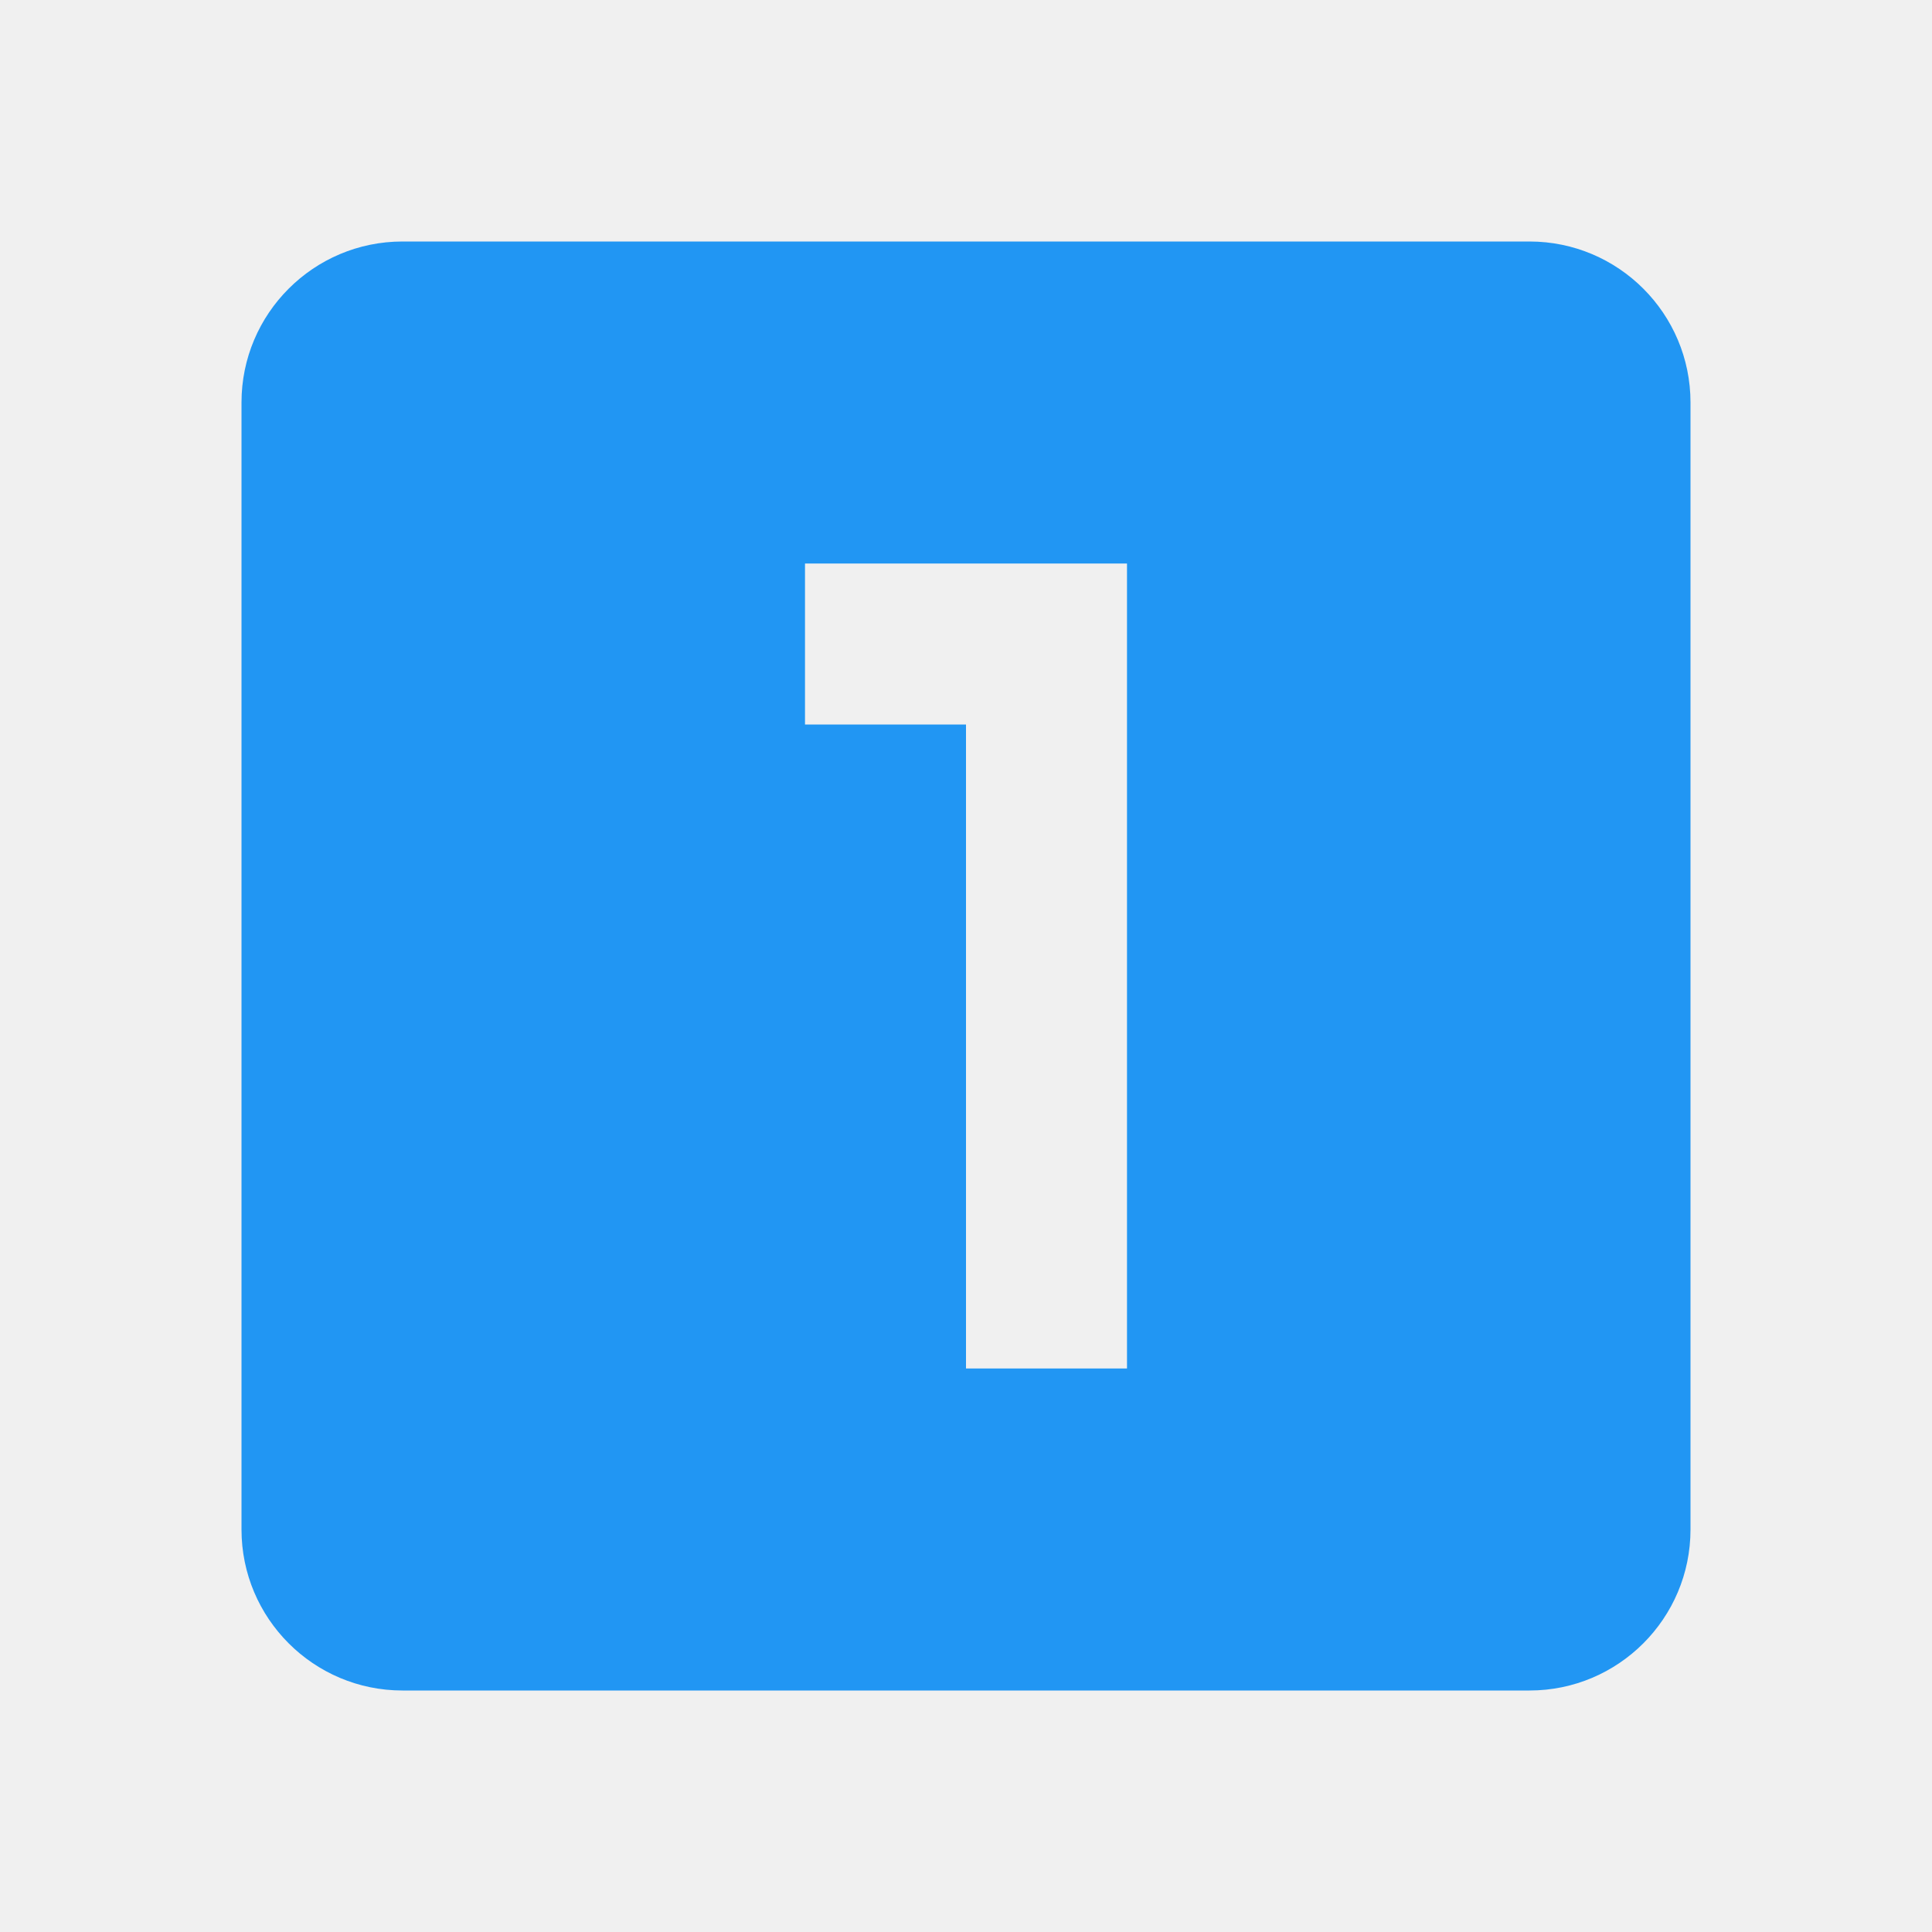
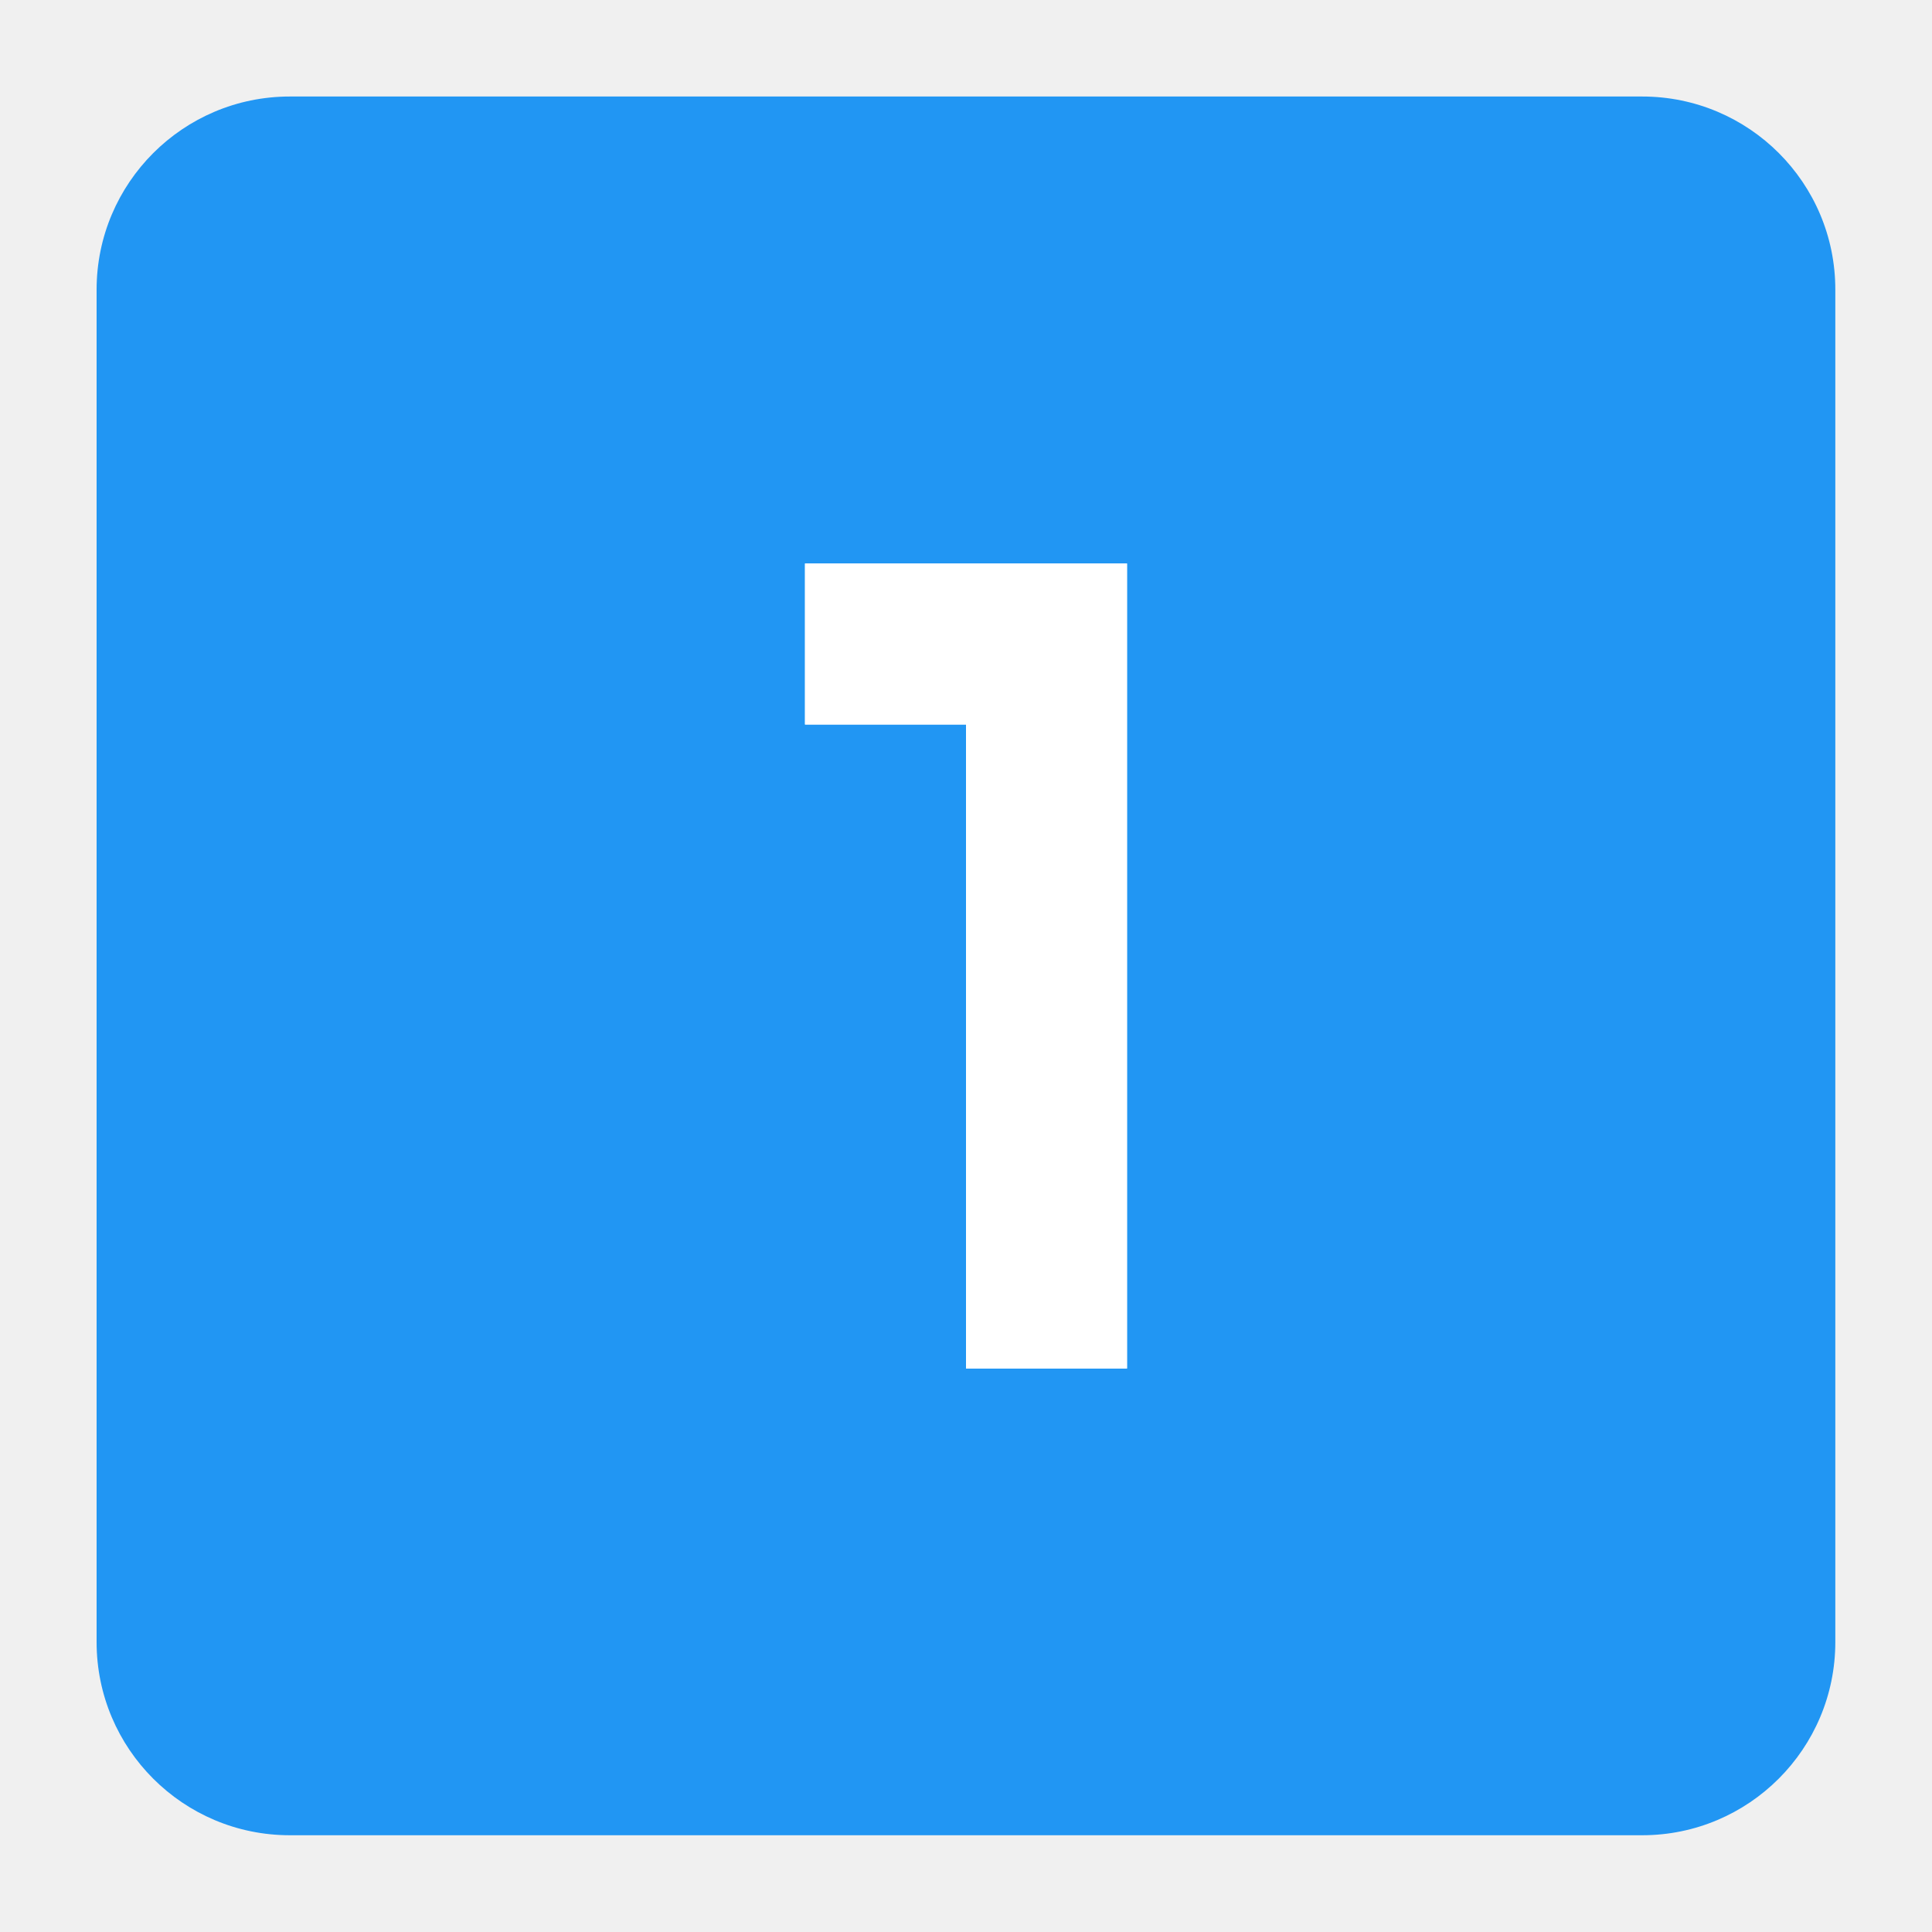
<svg xmlns="http://www.w3.org/2000/svg" version="1.1" id="Layer_1" x="0px" y="0px" width="24px" height="24px" viewBox="0 0 24 24" enable-background="new 0 0 24 24" xml:space="preserve">
-   <path fill="#2196F3" d="M14,17h-2V9h-2V7h4 M19,3H5C3.896,3,3,3.896,3,5v14c0,1.104,0.896,2,2,2h14c1.104,0,2-0.896,2-2V5  C21,3.896,20.104,3,19,3z" />
+   <path fill="#2196F3" d="M20.4,1.199H3.6c-1.325,0-2.4,1.075-2.4,2.4v16.799c0,1.326,1.075,2.4,2.4,2.4h16.8  c1.324,0,2.399-1.074,2.399-2.4V3.6C22.801,2.274,21.727,1.199,20.4,1.199z" />
+   <polyline fill="#FFFFFF" points="12,17 14,17 14,7 10,7 10,9 12,9 " />
+   <polyline fill="#FFFFFF" points="12,17 14,17 14,7 10,7 10,9 12,9 " />
</svg>
